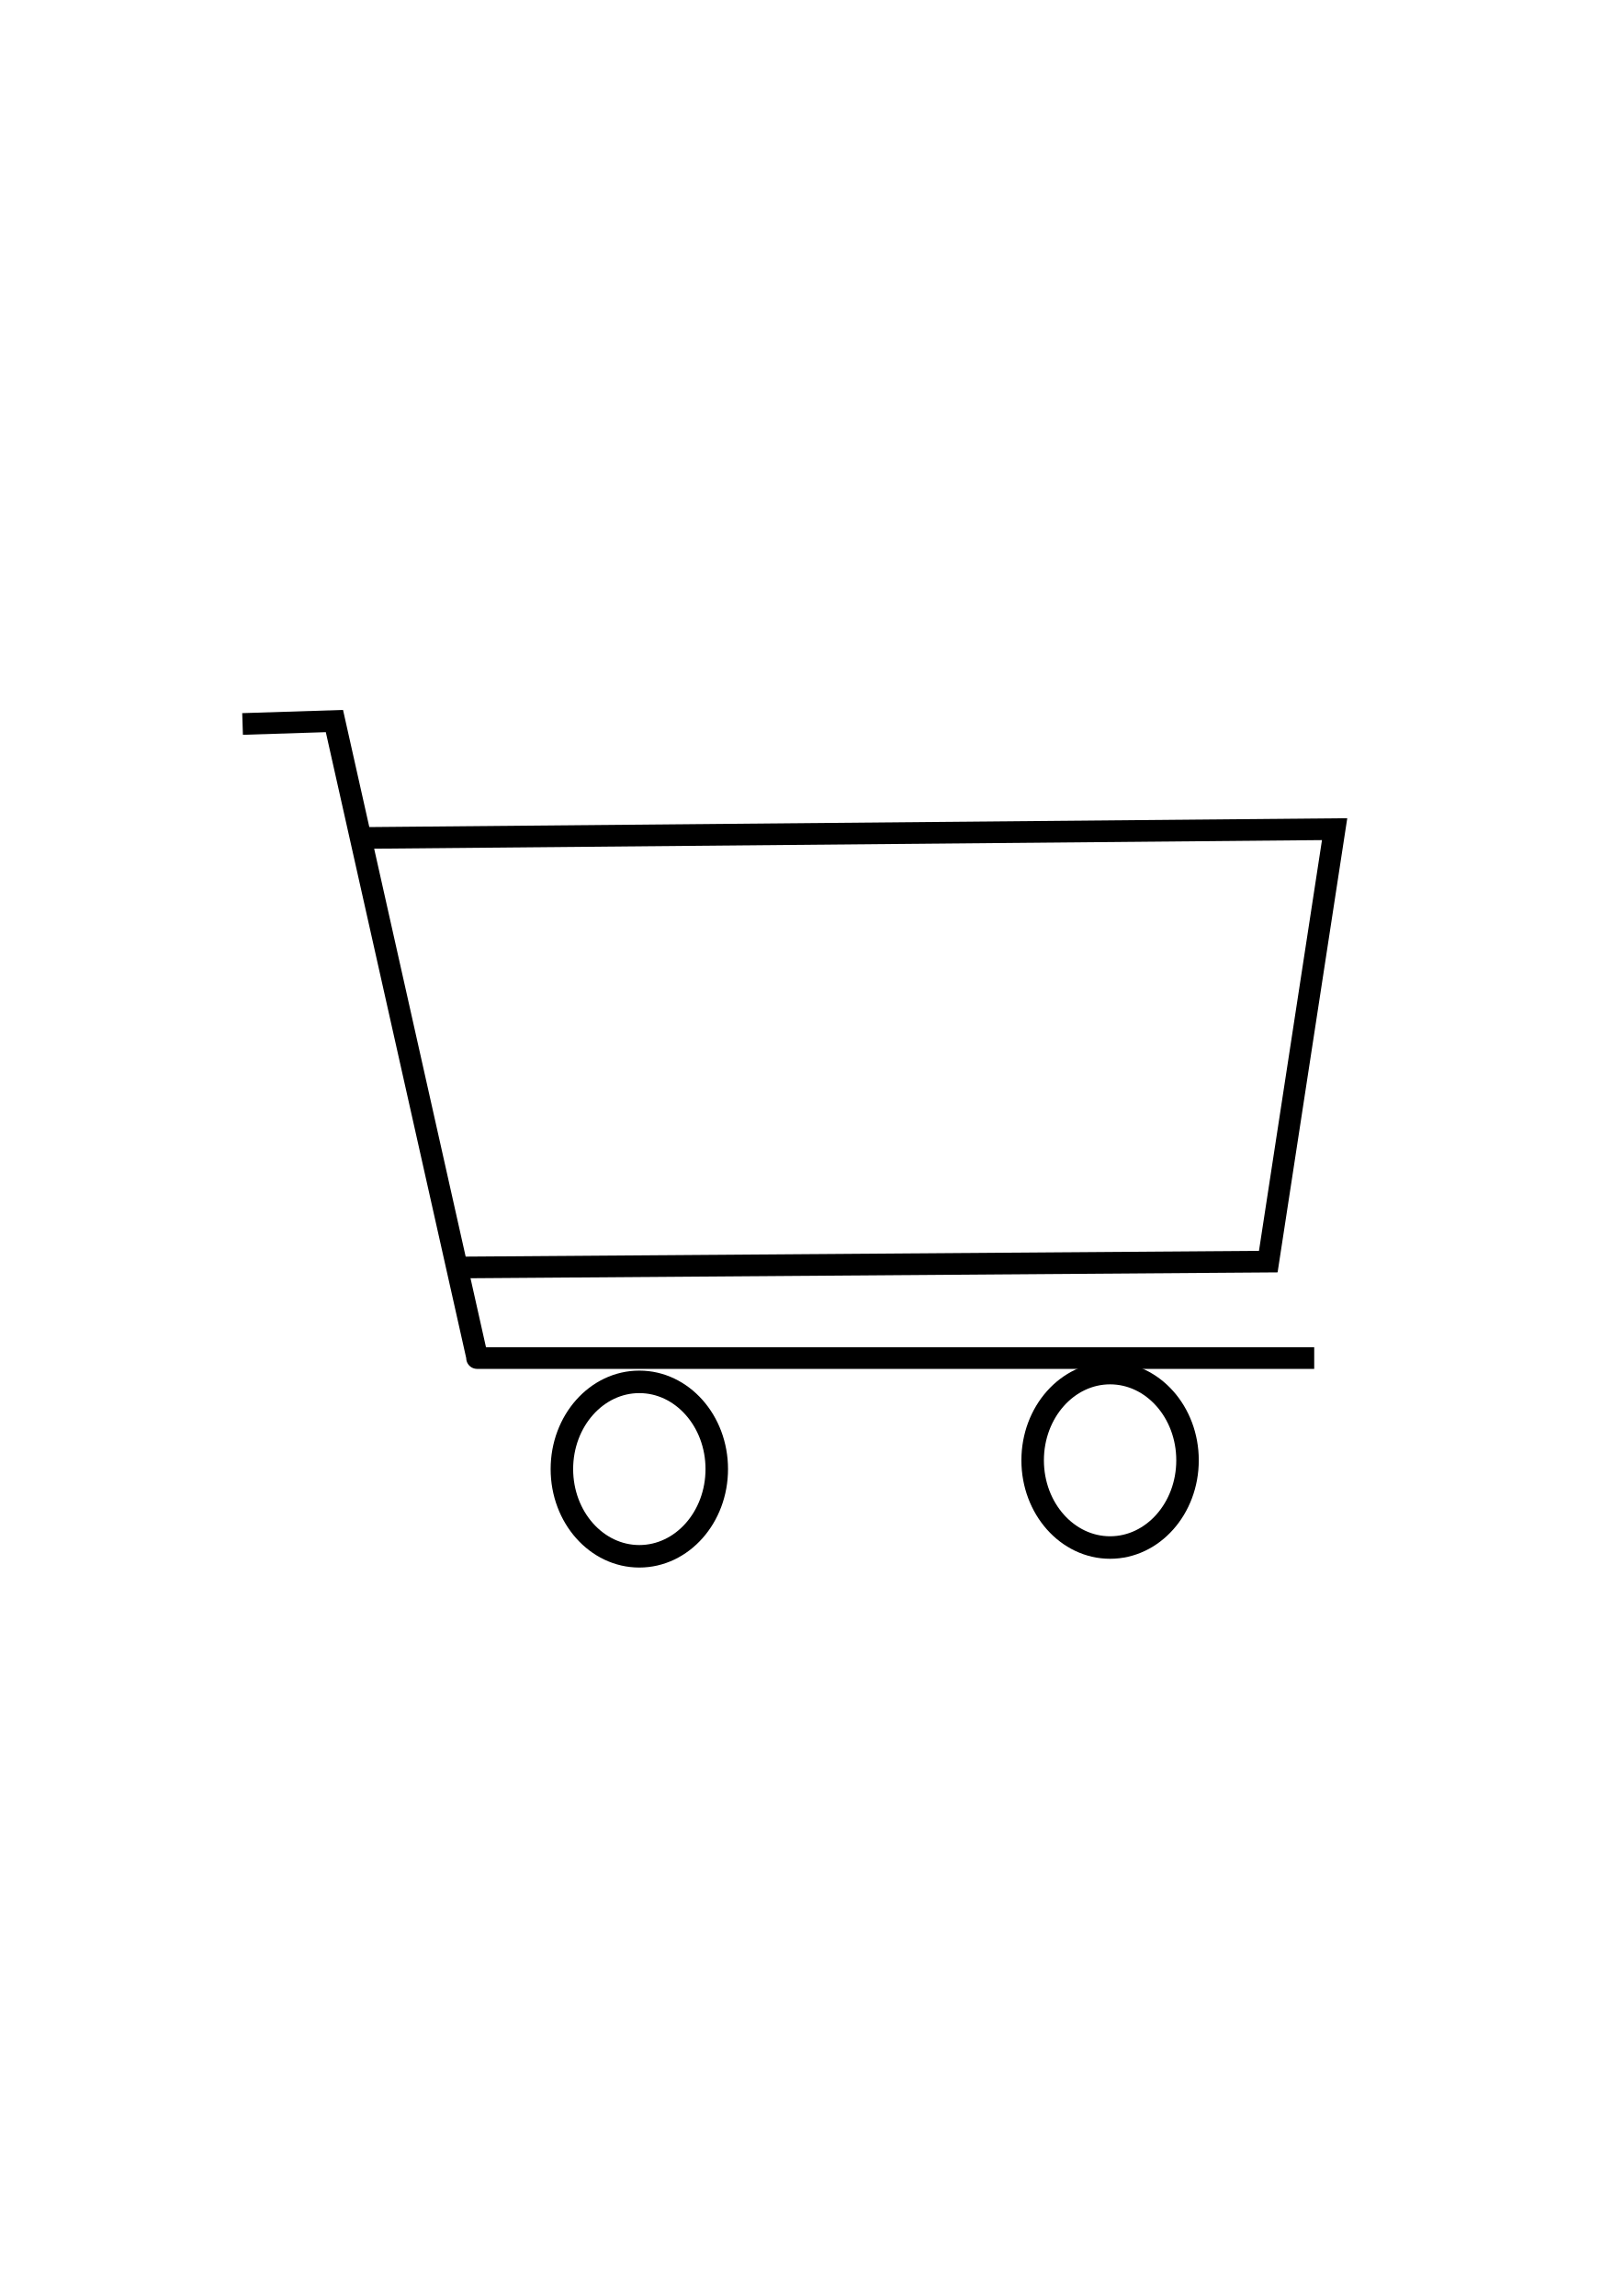
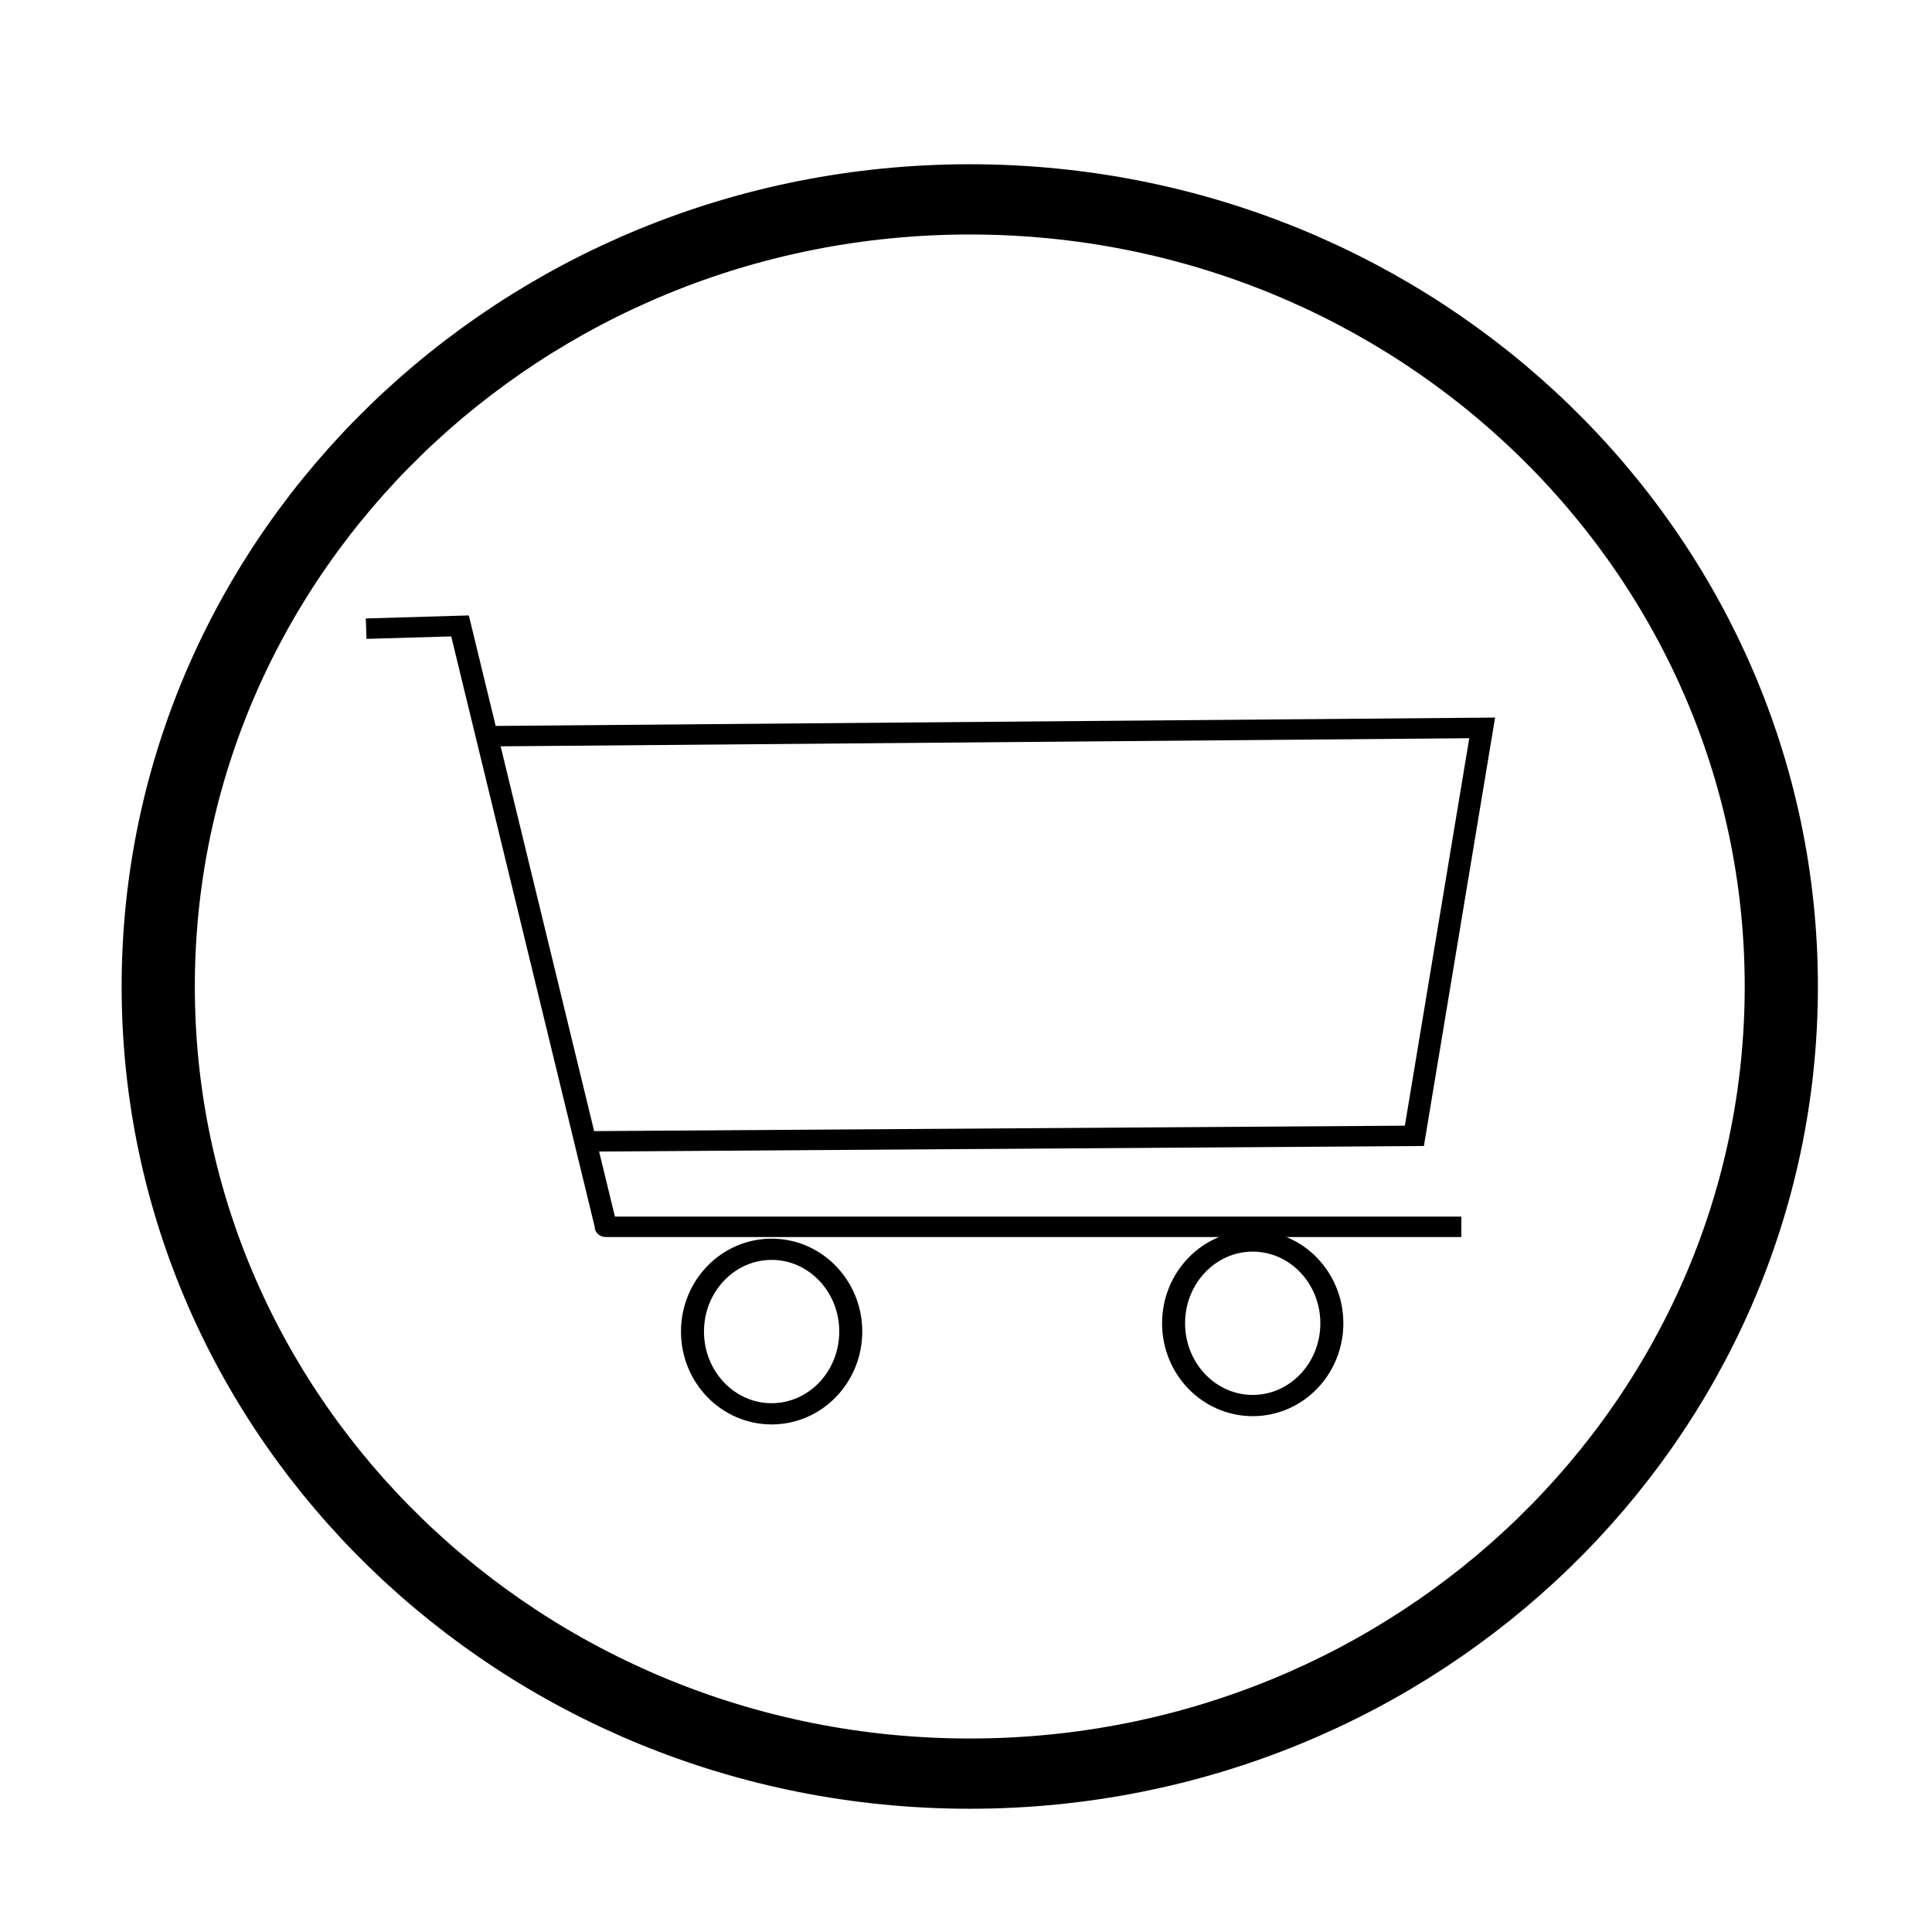
- <svg xmlns="http://www.w3.org/2000/svg" width="210mm" height="297mm" viewBox="0 0 210 297" version="1.1" id="svg1398">
+ <svg xmlns="http://www.w3.org/2000/svg" width="10" height="10" viewBox="0 0 2.646 2.646" version="1.1" id="svg1398">
  <defs id="defs1392" />
-   <g id="layer1">
-     <ellipse style="fill:none;fill-opacity:1;stroke:#000000;stroke-width:2.911;stroke-miterlimit:4;stroke-dasharray:none;stroke-opacity:1" id="path1945" cx="82.687" cy="190.033" rx="10.015" ry="11.282" />
-     <ellipse style="fill:none;fill-opacity:1;stroke:#000000;stroke-width:2.911;stroke-miterlimit:4;stroke-dasharray:none;stroke-opacity:1" id="path1945-2" cx="143.572" cy="188.899" rx="10.015" ry="11.282" />
-     <path style="fill:none;stroke:#000000;stroke-width:2.803;stroke-linecap:butt;stroke-linejoin:miter;stroke-miterlimit:4;stroke-dasharray:none;stroke-opacity:1" d="m 169.972,175.67 c -114.18,0 -108.24,0 -108.24,0 l -18.48,-82.399 -11.88,0.378" id="path1964" />
-     <path style="fill:none;stroke:#000000;stroke-width:2.803;stroke-linecap:butt;stroke-linejoin:miter;stroke-miterlimit:4;stroke-dasharray:none;stroke-opacity:1" d="m 47.542,108.39 125.07,-1.134 -8.58,55.94 -103.95,0.756" id="path1966" />
+   <g id="layer1" transform="translate(0,-294.3542)">
+     <g id="g833" transform="matrix(0.4683752,0,0,0.4495526,0.08790725,163.3898)">
+       <g transform="matrix(0.02310515,0,0,0.02221644,0.1581054,291.1563)" id="g837">
+         <ellipse style="fill:none;fill-opacity:1;stroke:#000000;stroke-width:2.911;stroke-miterlimit:4;stroke-dasharray:none;stroke-opacity:1" id="path1945" cx="82.687" cy="190.033" rx="10.015" ry="11.282" />
+         <ellipse style="fill:none;fill-opacity:1;stroke:#000000;stroke-width:2.911;stroke-miterlimit:4;stroke-dasharray:none;stroke-opacity:1" id="path1945-2" cx="143.572" cy="188.899" rx="10.015" ry="11.282" />
+         <path style="fill:none;stroke:#000000;stroke-width:2.803;stroke-linecap:butt;stroke-linejoin:miter;stroke-miterlimit:4;stroke-dasharray:none;stroke-opacity:1" d="m 169.972,175.67 c -114.18,0 -108.24,0 -108.24,0 l -18.48,-82.399 -11.88,0.378" id="path1964" />
+         <path style="fill:none;stroke:#000000;stroke-width:2.803;stroke-linecap:butt;stroke-linejoin:miter;stroke-miterlimit:4;stroke-dasharray:none;stroke-opacity:1" d="m 47.542,108.39 125.07,-1.134 -8.58,55.94 -103.95,0.756" id="path1966" />
+       </g>
+       <ellipse ry="2.398" rx="2.373" cy="294.327" cx="2.648" id="path825" style="fill:none;fill-opacity:1;stroke:#000000;stroke-width:0.214;stroke-miterlimit:4;stroke-dasharray:none;stroke-dashoffset:0;stroke-opacity:1" />
+     </g>
  </g>
</svg>
